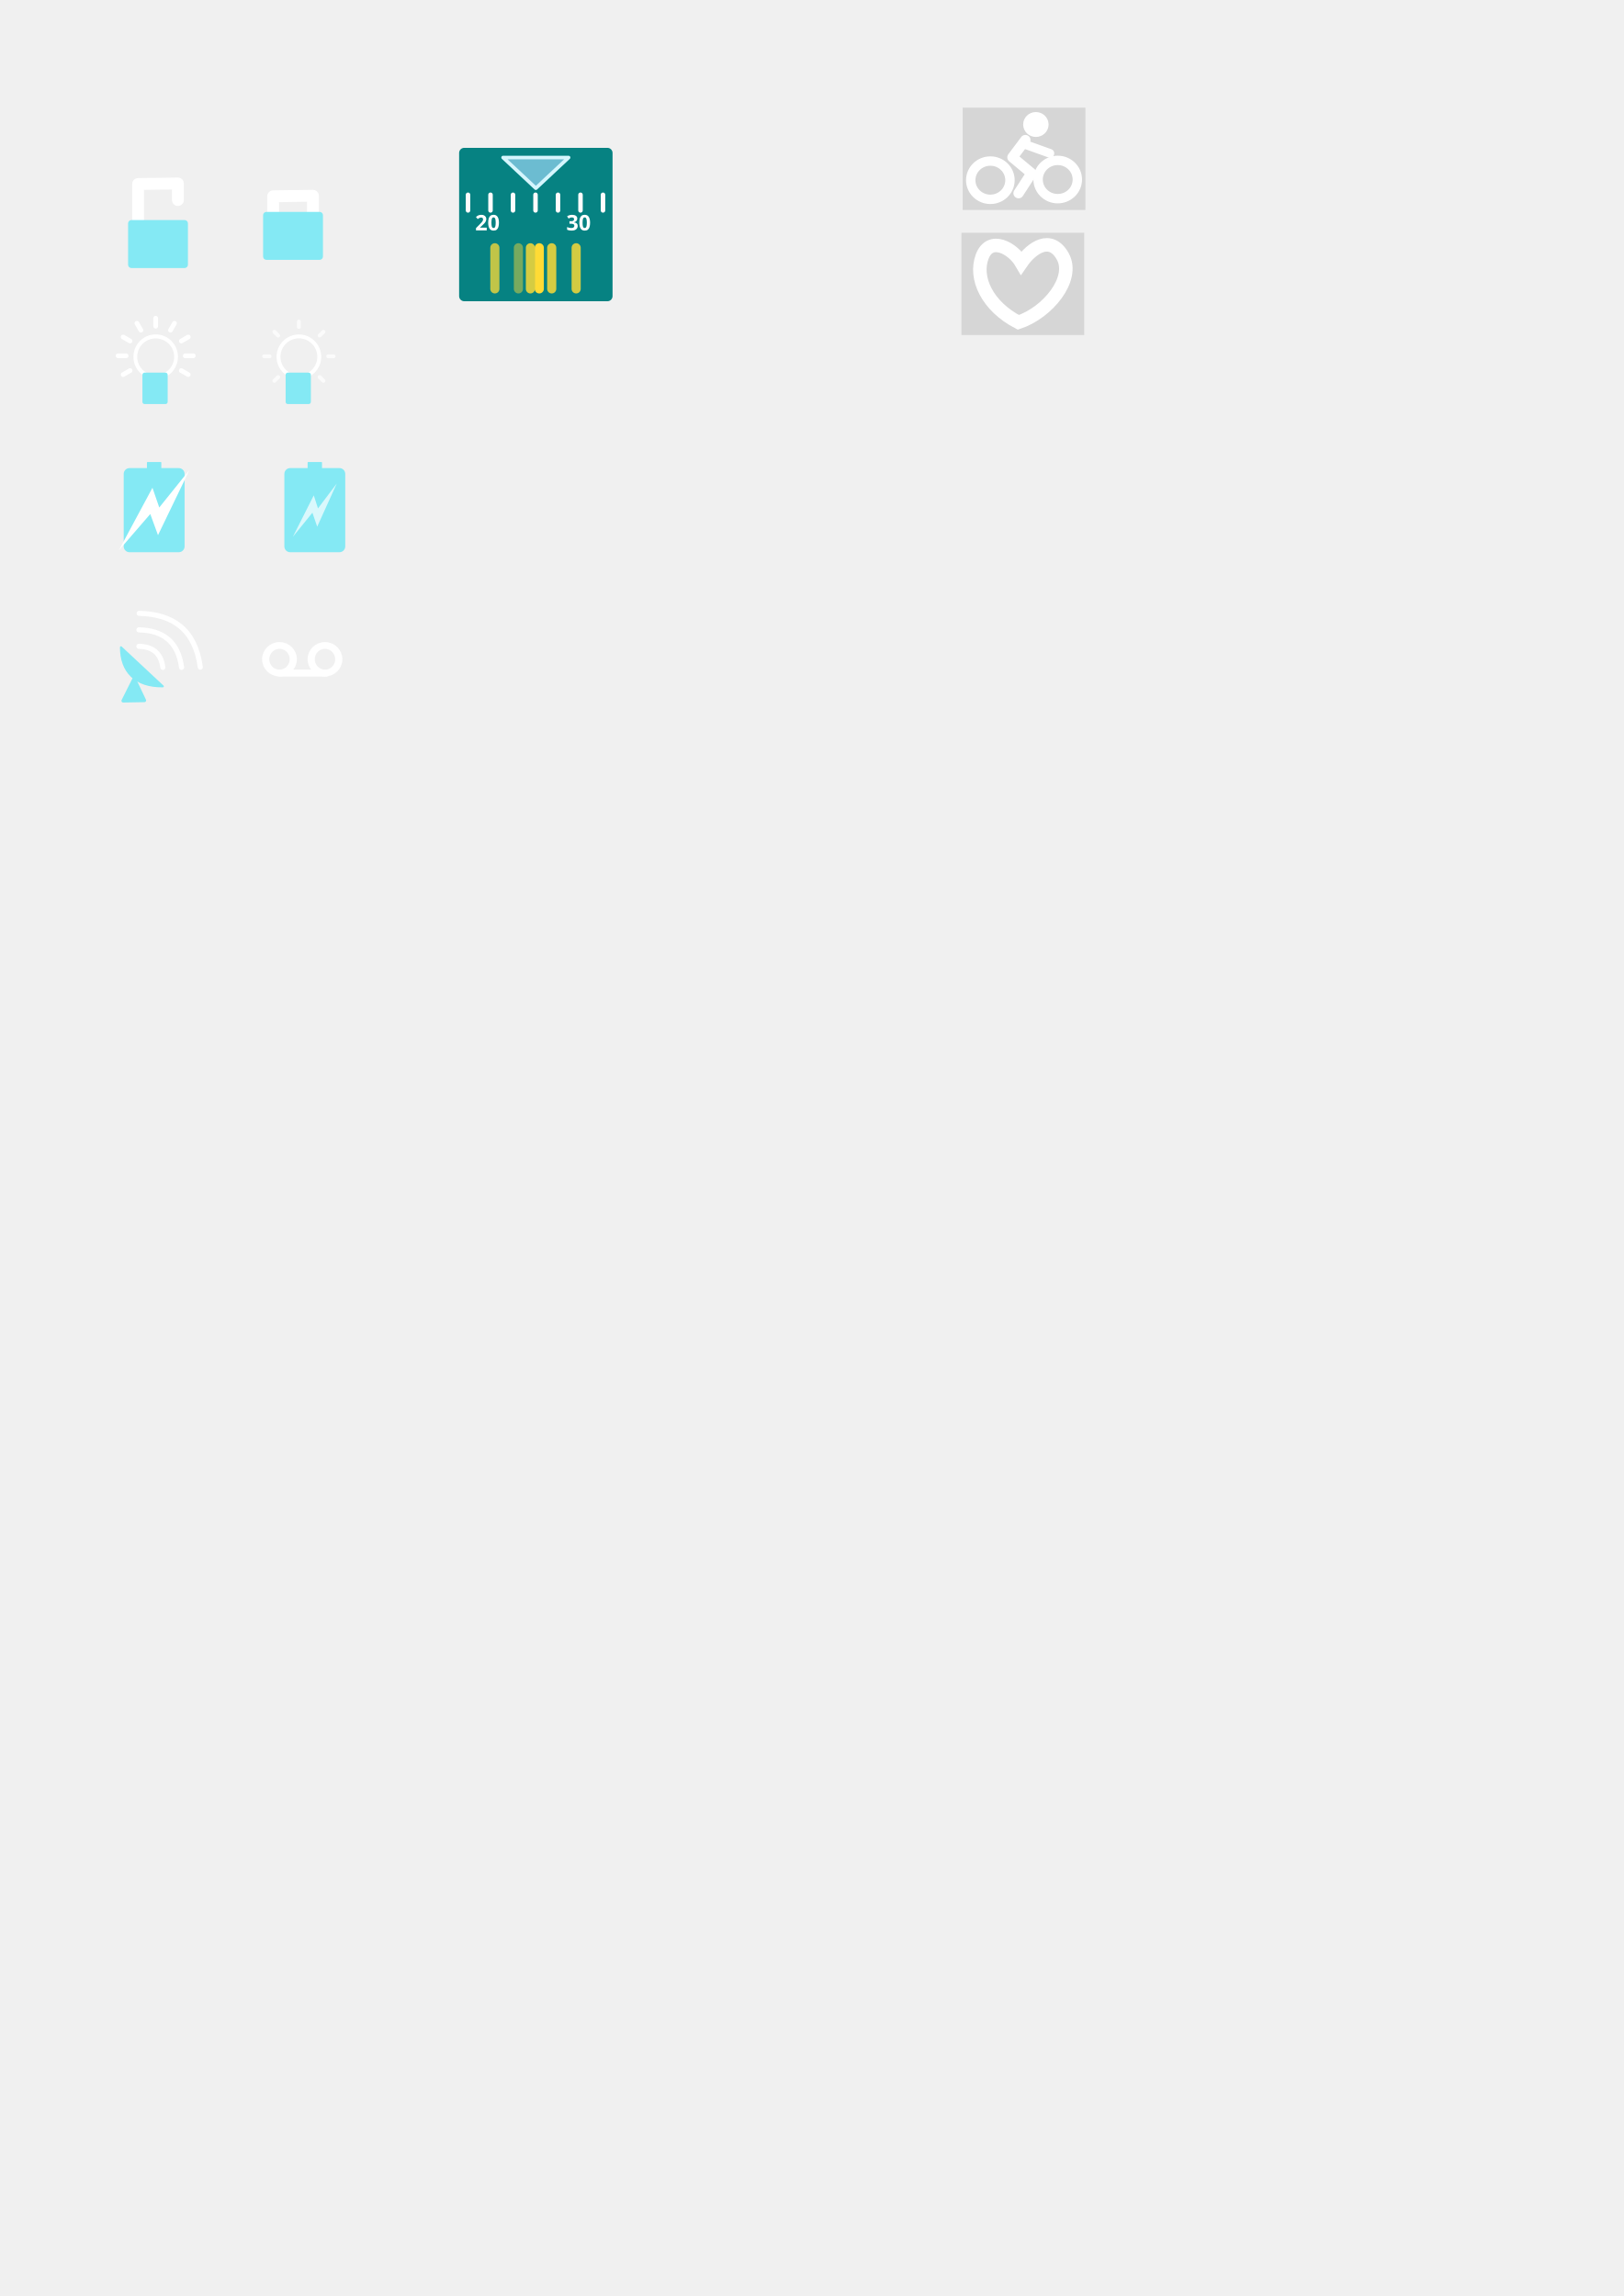
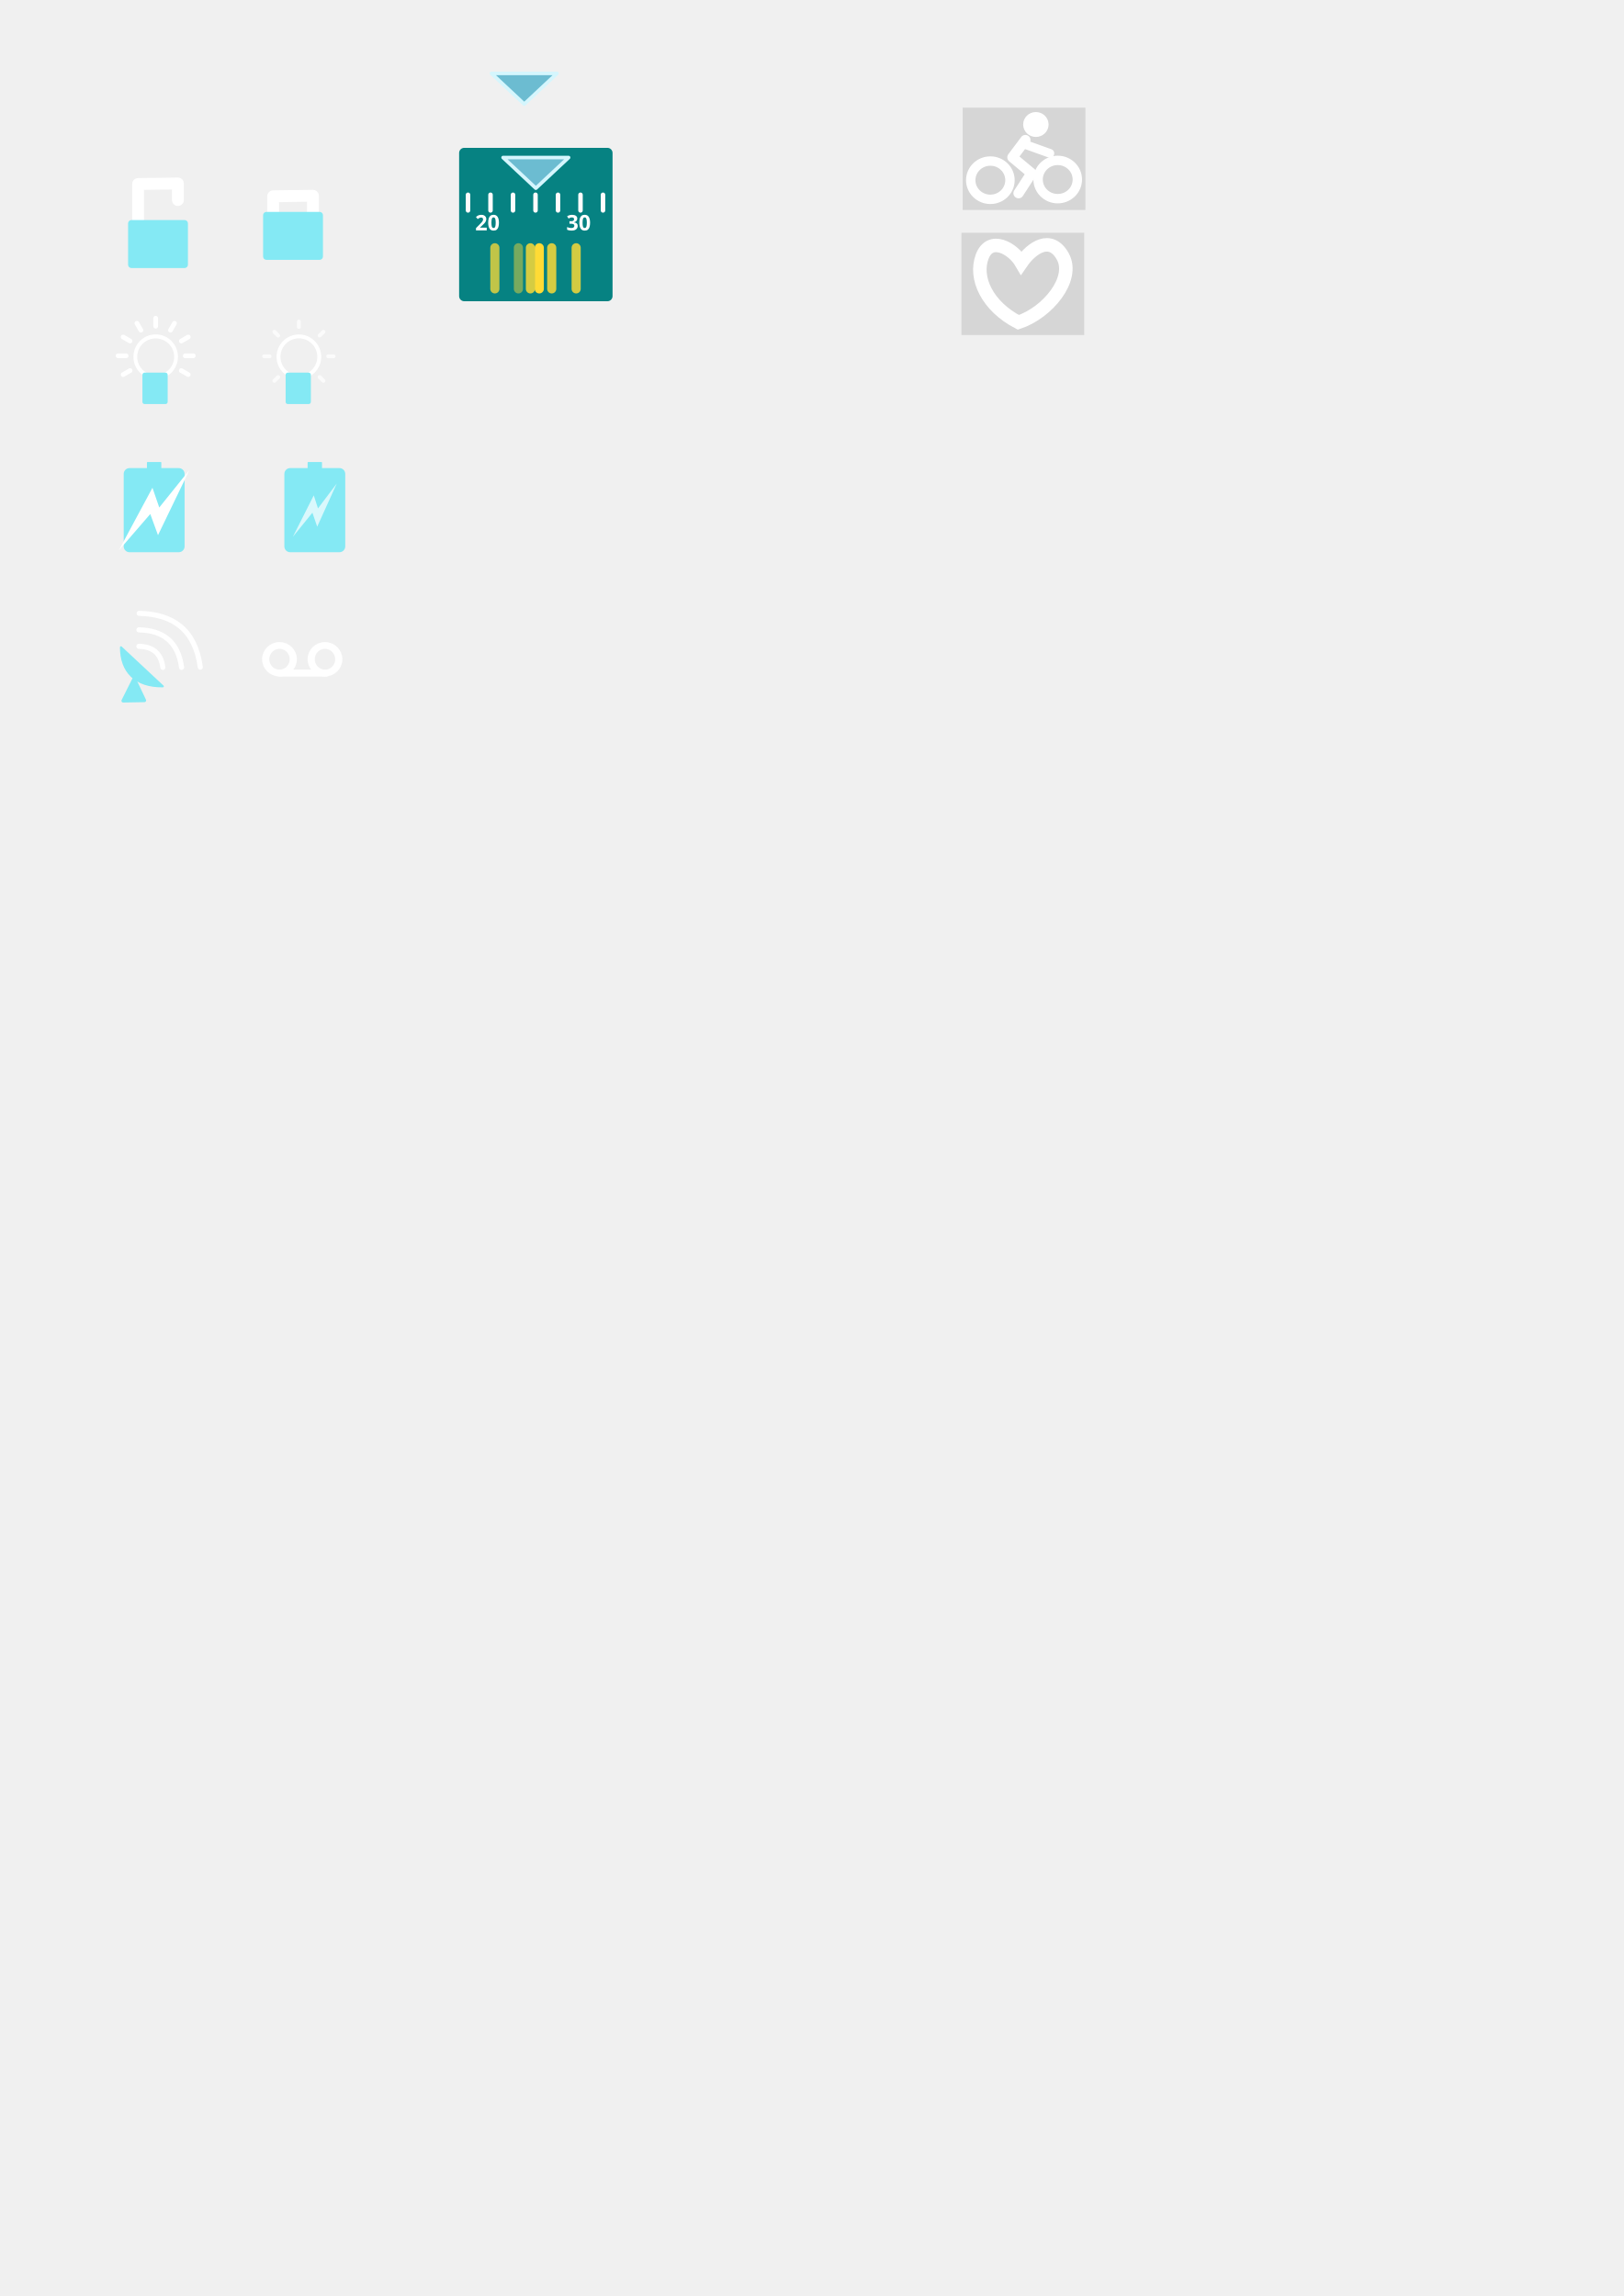
<svg xmlns="http://www.w3.org/2000/svg" width="210mm" height="297mm" id="svg2" version="1.1">
  <defs id="defs4">
    <marker orient="auto" refY="0.0" refX="0.0" id="Arrow1Send" style="overflow:visible;">
      <path id="path4067" d="M 0.0,0.0 L 5.0,-5.0 L -12.5,0.0 L 5.0,5.0 L 0.0,0.0 z " style="fill-rule:evenodd;stroke:#000000;stroke-width:1.0pt;" transform="scale(0.2) rotate(180) translate(6,0)" />
    </marker>
    <marker orient="auto" refY="0.0" refX="0.0" id="Arrow1Sstart" style="overflow:visible">
      <path id="path4064" d="M 0.0,0.0 L 5.0,-5.0 L -12.5,0.0 L 5.0,5.0 L 0.0,0.0 z " style="fill-rule:evenodd;stroke:#000000;stroke-width:1.0pt" transform="scale(0.2) translate(6,0)" />
    </marker>
    <marker orient="auto" refY="0.0" refX="0.0" id="Arrow2Mend" style="overflow:visible;">
      <path id="path4079" style="fill-rule:evenodd;stroke-width:0.625;stroke-linejoin:round;" d="M 8.719,4.034 L -2.207,0.016 L 8.719,-4.002 C 6.973,-1.63 6.983,1.616 8.719,4.034 z " transform="scale(0.6) rotate(180) translate(0,0)" />
    </marker>
    <marker orient="auto" refY="0.0" refX="0.0" id="Arrow1Lstart" style="overflow:visible">
      <path id="path4052" d="M 0.0,0.0 L 5.0,-5.0 L -12.5,0.0 L 5.0,5.0 L 0.0,0.0 z " style="fill-rule:evenodd;stroke:#000000;stroke-width:1.0pt" transform="scale(0.8) translate(12.5,0)" />
    </marker>
    <marker orient="auto" refY="0.0" refX="0.0" id="Arrow2Lend" style="overflow:visible;">
      <path id="path4073" style="fill-rule:evenodd;stroke-width:0.625;stroke-linejoin:round;" d="M 8.719,4.034 L -2.207,0.016 L 8.719,-4.002 C 6.973,-1.63 6.983,1.616 8.719,4.034 z " transform="scale(1.1) rotate(180) translate(1,0)" />
    </marker>
    <marker orient="auto" refY="0.0" refX="0.0" id="DotS" style="overflow:visible">
      <path id="path4119" d="M -2.5,-1.0 C -2.5,1.76 -4.74,4.0 -7.5,4.0 C -10.26,4.0 -12.5,1.76 -12.5,-1.0 C -12.5,-3.76 -10.26,-6.0 -7.5,-6.0 C -4.74,-6.0 -2.5,-3.76 -2.5,-1.0 z " style="fill-rule:evenodd;stroke:#000000;stroke-width:1.0pt" transform="scale(0.2) translate(7.4, 1)" />
    </marker>
    <linearGradient id="linearGradient3796">
      <stop style="stop-color:#080058;stop-opacity:1;" offset="0" id="stop3798" />
      <stop style="stop-color:#bbb5ff;stop-opacity:1;" offset="1" id="stop3800" />
    </linearGradient>
  </defs>
  <g id="layer1">
    <path transform="matrix(1.0431,0,0,1.024135,-94.51166,-114.357)" d="m 191.929,219.491 a 27.274,27.779 0 1 1 -54.548,0 27.274,27.779 0 1 1 54.548,0 z" id="path3769" style="fill:none;stroke:none;stroke-width:3;stroke-miterlimit:4;stroke-opacity:1;stroke-dasharray:none;fill-opacity:1" />
    <rect style="fill:#000000;fill-opacity:0.11;stroke:none" id="rect2985" width="60" height="50" x="470.571" y="52.646" />
    <rect style="fill:#068282;fill-opacity:1;stroke:none" id="rect3794" width="75" height="75" x="224.429" y="72.278" ry="2.504" />
    <path style="fill:#ffffff;stroke:#fffcfc;stroke-width:2.199px;stroke-linecap:round;stroke-linejoin:miter;stroke-opacity:1" d="m 250.769,95.216 0,7.659" id="path3860" />
    <path id="path3862" d="m 294.757,95.216 0,7.659" style="fill:#ffffff;stroke:#fffcfc;stroke-width:2.199px;stroke-linecap:round;stroke-linejoin:miter;stroke-opacity:1" />
    <path style="fill:#ffffff;stroke:#fffcfc;stroke-width:2.199px;stroke-linecap:round;stroke-linejoin:miter;stroke-opacity:1" d="m 239.772,95.216 0,7.659" id="path3864" />
    <path id="path3866" d="m 272.763,95.216 0,7.659" style="fill:#ffffff;stroke:#fffcfc;stroke-width:2.199px;stroke-linecap:round;stroke-linejoin:miter;stroke-opacity:1" />
    <path style="fill:#ffffff;stroke:#fffcfc;stroke-width:2.199px;stroke-linecap:round;stroke-linejoin:miter;stroke-opacity:1" d="m 283.76,95.216 0,7.659" id="path3868" />
    <path id="path3870" d="m 261.766,95.216 0,7.659" style="fill:#ffffff;stroke:#fffcfc;stroke-width:2.199px;stroke-linecap:round;stroke-linejoin:miter;stroke-opacity:1" />
    <path style="fill:#ffffff;stroke:#fffcfc;stroke-width:2.199px;stroke-linecap:round;stroke-linejoin:miter;stroke-opacity:1" d="m 228.775,95.216 0,7.659" id="path3872" />
    <path style="fill:#6cbcd1;fill-opacity:1;stroke:#d5f6fd;stroke-width:1.738;stroke-linecap:butt;stroke-linejoin:round;stroke-miterlimit:4;stroke-dasharray:none;stroke-opacity:1" d="M 245.908,77.019 261.929,92.021 277.951,77.019 Z" id="path3874" />
    <text xml:space="preserve" style="font-size:10.511px;font-style:normal;font-weight:bold;line-height:125%;letter-spacing:0px;word-spacing:0px;fill:#ffffff;fill-opacity:1;stroke:none;font-family:Sans;-inkscape-font-specification:Sans Bold" x="232.254" y="112.636" id="text3876">
      <tspan id="tspan3878" x="232.254" y="112.636">20</tspan>
    </text>
    <text id="text3880" y="112.636" x="276.804" style="font-size:10.511px;font-style:normal;font-weight:bold;line-height:125%;letter-spacing:0px;word-spacing:0px;fill:#ffffff;fill-opacity:1;stroke:none;font-family:Sans;-inkscape-font-specification:Sans Bold" xml:space="preserve">
      <tspan y="112.636" x="276.804" id="tspan3882">30</tspan>
    </text>
    <path style="fill:none;stroke:#ffffff;stroke-width:5.8;stroke-linecap:round;stroke-linejoin:round;stroke-miterlimit:4;stroke-opacity:1;stroke-dasharray:none" d="m 67.517,110.036 0,-20.077 19.445,-0.253 0,8.081" id="path3991" />
    <rect ry="1.619" y="107.593" x="62.611" height="23.449" width="29.257" id="rect3771" style="fill:#84e9f4;fill-opacity:1;stroke:none" />
    <path style="fill:none;fill-opacity:1;stroke:none" id="path3993" d="m 191.929,219.491 a 27.274,27.779 0 1 1 -54.548,0 27.274,27.779 0 1 1 54.548,0 z" transform="matrix(1.0431,0,0,1.024135,-28.51167,-114.357)" />
    <path id="path3995" d="m 133.517,116.036 0,-20.077 19.445,-0.253 0,8.081" style="fill:none;stroke:#ffffff;stroke-width:5.8;stroke-linecap:round;stroke-linejoin:round;stroke-miterlimit:4;stroke-opacity:1;stroke-dasharray:none" />
    <rect style="fill:#84e9f4;fill-opacity:1;stroke:none" id="rect3997" width="29.257" height="23.449" x="128.611" y="103.593" ry="1.619" />
    <circle style="fill:none;fill-opacity:1;stroke:none" id="path3999" transform="matrix(1.0431,0,0,1.024135,-95.64809,-48.10449)" d="m 191.929,219.491 a 27.274,27.779 0 1 1 -54.548,0 27.274,27.779 0 1 1 54.548,0 z" />
    <path style="fill:none;stroke:#ffffff;stroke-width:2.556;stroke-linecap:round;stroke-linejoin:round;stroke-miterlimit:4;stroke-opacity:1;stroke-dasharray:none" id="path4011" d="m 70.963,169.236 a 13.826,12.879 0 1 1 -27.653,0 13.826,12.879 0 1 1 27.653,0 z" transform="matrix(0.7202109,0,0,0.7731676,34.95292,43.58941)" />
    <rect style="fill:#84e9f4;fill-opacity:1;stroke:none" id="rect4003" width="12.337" height="15.367" x="69.619" y="182.179" ry="1.061" />
    <path id="use15637" d="m 76.103,155.579 0,3.914" style="fill:none;stroke:#ffffff;stroke-width:2.3;stroke-linecap:round;stroke-linejoin:miter;stroke-miterlimit:4;stroke-dasharray:none;stroke-opacity:1" />
    <path style="fill:none;stroke:#ffffff;stroke-width:2.3;stroke-linecap:round;stroke-linejoin:miter;stroke-miterlimit:4;stroke-dasharray:none;stroke-opacity:1" d="m 57.731,173.951 3.914,0" id="path15885" />
    <path id="path15887" d="m 60.193,164.765 3.39,1.957" style="fill:none;stroke:#ffffff;stroke-width:2.3;stroke-linecap:round;stroke-linejoin:miter;stroke-miterlimit:4;stroke-dasharray:none;stroke-opacity:1" />
    <path style="fill:none;stroke:#ffffff;stroke-width:2.3;stroke-linecap:round;stroke-linejoin:miter;stroke-miterlimit:4;stroke-dasharray:none;stroke-opacity:1" d="m 66.917,158.04 1.957,3.39" id="path15889" />
    <path id="path15891" d="m 85.29,158.04 -1.957,3.39" style="fill:none;stroke:#ffffff;stroke-width:2.3;stroke-linecap:round;stroke-linejoin:miter;stroke-miterlimit:4;stroke-dasharray:none;stroke-opacity:1" />
    <path style="fill:none;stroke:#ffffff;stroke-width:2.3;stroke-linecap:round;stroke-linejoin:miter;stroke-miterlimit:4;stroke-dasharray:none;stroke-opacity:1" d="m 92.014,164.765 -3.39,1.957" id="path15893" />
    <path id="path15895" d="m 94.476,173.951 -3.914,0" style="fill:none;stroke:#ffffff;stroke-width:2.3;stroke-linecap:round;stroke-linejoin:miter;stroke-miterlimit:4;stroke-dasharray:none;stroke-opacity:1" />
    <path style="fill:none;stroke:#ffffff;stroke-width:2.3;stroke-linecap:round;stroke-linejoin:miter;stroke-miterlimit:4;stroke-dasharray:none;stroke-opacity:1" d="M 92.014,183.137 88.624,181.18" id="path15897" />
    <path id="path15899" d="m 60.193,183.137 3.39,-1.957" style="fill:none;stroke:#ffffff;stroke-width:2.3;stroke-linecap:round;stroke-linejoin:miter;stroke-miterlimit:4;stroke-dasharray:none;stroke-opacity:1" />
    <circle id="path4203" style="fill:none;fill-opacity:1;stroke:none" cx="146.103" cy="176.684" r="28.45" />
    <circle id="path4205" style="fill:none;stroke:#ffffff;stroke-width:1.907;stroke-linecap:round;stroke-linejoin:round;stroke-miterlimit:4;stroke-dasharray:none;stroke-opacity:1" cx="146.103" cy="174.437" r="9.958" />
    <rect ry="1.061" y="182.179" x="139.619" height="15.367" width="12.337" id="rect4207" style="fill:#84e9f4;fill-opacity:1;stroke:none" />
    <g id="g4261" transform="translate(-5.9277344e-6,0)">
      <path id="path4211" d="m 146.103,157.222 0,2.648" style="opacity:0.711;fill:none;stroke:#ffffff;stroke-width:1.892;stroke-linecap:round;stroke-linejoin:miter;stroke-miterlimit:4;stroke-dasharray:none;stroke-opacity:1" />
      <path style="opacity:0.711;fill:none;stroke:#ffffff;stroke-width:1.892;stroke-linecap:round;stroke-linejoin:miter;stroke-miterlimit:4;stroke-dasharray:none;stroke-opacity:1" d="m 134.099,162.194 1.873,1.873" id="path4238" />
      <path id="path4240" d="m 129.127,174.198 2.648,0" style="opacity:0.711;fill:none;stroke:#ffffff;stroke-width:1.892;stroke-linecap:round;stroke-linejoin:miter;stroke-miterlimit:4;stroke-dasharray:none;stroke-opacity:1" />
      <path style="opacity:0.711;fill:none;stroke:#ffffff;stroke-width:1.892;stroke-linecap:round;stroke-linejoin:miter;stroke-miterlimit:4;stroke-dasharray:none;stroke-opacity:1" d="m 134.099,186.202 1.873,-1.873" id="path4242" />
      <path style="opacity:0.711;fill:none;stroke:#ffffff;stroke-width:1.892;stroke-linecap:round;stroke-linejoin:miter;stroke-miterlimit:4;stroke-dasharray:none;stroke-opacity:1" d="m 158.107,162.194 -1.873,1.873" id="path4244" />
      <path id="path4246" d="m 163.08,174.198 -2.648,0" style="opacity:0.711;fill:none;stroke:#ffffff;stroke-width:1.892;stroke-linecap:round;stroke-linejoin:miter;stroke-miterlimit:4;stroke-dasharray:none;stroke-opacity:1" />
      <path style="opacity:0.711;fill:none;stroke:#ffffff;stroke-width:1.892;stroke-linecap:round;stroke-linejoin:miter;stroke-miterlimit:4;stroke-dasharray:none;stroke-opacity:1" d="m 158.107,186.202 -1.873,-1.873" id="path4248" />
    </g>
    <circle id="circle4294" style="fill:none;fill-opacity:1;stroke:none" cx="75.346" cy="249.415" r="28.45" />
    <rect ry="2.84" y="228.852" x="60.465" height="41.126" width="29.762" id="rect4298" style="fill:#84e9f4;fill-opacity:1;stroke:none" />
    <rect style="fill:#84e9f4;fill-opacity:1;stroke:none" id="rect4318" width="7.034" height="4.003" x="71.829" y="225.868" ry="0.276" />
    <path style="fill:#ffffff;fill-opacity:1;fill-rule:evenodd;stroke:#ffffff;stroke-width:0;stroke-linecap:round;stroke-linejoin:round;stroke-miterlimit:4;stroke-dasharray:none;stroke-opacity:1" d="m 58.053,269.13 16.471,-30.662 3.324,9.651 14.791,-18.419 -15.404,31.943 -3.775,-10.34 z" id="path4320" />
    <circle r="28.45" cy="249.415" cx="153.885" style="fill:none;fill-opacity:1;stroke:none" id="circle4322" />
    <rect style="fill:#84e9f4;fill-opacity:1;stroke:none" id="rect4324" width="29.762" height="41.126" x="139.004" y="228.852" ry="2.84" />
    <rect ry="0.276" y="225.868" x="150.368" height="4.003" width="7.034" id="rect4326" style="fill:#84e9f4;fill-opacity:1;stroke:none" />
    <path id="path4328" d="m 143.158,262.438 10.217,-20.254 2.062,6.375 9.175,-12.166 -9.555,21.1 -2.342,-6.83 z" style="fill:#ffffff;fill-opacity:1;fill-rule:evenodd;stroke:#ffffff;stroke-width:0;stroke-linecap:round;stroke-linejoin:round;stroke-miterlimit:4;stroke-dasharray:none;stroke-opacity:1;opacity:0.698" />
    <circle id="circle4020" style="fill:none;fill-opacity:1;stroke:none" cx="75.346" cy="319.415" r="28.45" transform="translate(-0.5357143,3.071429)" />
    <path id="path4022" d="m 79.584,335.551 0,0 0,0 -20.451,-19.096 c -0.043,11.765 6.924,19.264 20.451,19.096 z" style="fill:#84e9f4;fill-opacity:1;stroke:#84e9f4;stroke-width:0.992;stroke-linecap:round;stroke-linejoin:round;stroke-opacity:1" />
    <path style="fill:none;stroke:#ffffff;stroke-width:2.5;stroke-linecap:round;stroke-linejoin:miter;stroke-miterlimit:4;stroke-opacity:1;stroke-dasharray:none" d="m 79.619,326.299 c -0.977,-7.213 -5.253,-10.171 -11.712,-10.315 l 0,0 0,0 0,0" id="path4024" />
    <path id="path4026" d="M 88.762,326.295 C 87.023,313.454 79.41,308.187 67.91,307.932 l 0,0 0,0 0,0" style="fill:none;stroke:#ffffff;stroke-width:2.5;stroke-linecap:round;stroke-linejoin:miter;stroke-miterlimit:4;stroke-opacity:1;stroke-dasharray:none" />
    <path style="fill:none;stroke:#ffffff;stroke-width:2.5;stroke-linecap:round;stroke-linejoin:miter;stroke-miterlimit:4;stroke-opacity:1;stroke-dasharray:none" d="M 97.898,326.17 C 95.408,307.779 84.504,300.236 68.035,299.871 l 0,0 0,0 0,0" id="path4028" />
    <path style="fill:#84e9f4;fill-opacity:1;stroke:#84e9f4;stroke-width:1.7;stroke-linecap:butt;stroke-linejoin:round;stroke-miterlimit:4;stroke-opacity:1;stroke-dasharray:none" d="m 65.571,331.898 -5.357,10.714 10.357,-0.179 z" id="path4032" />
    <circle r="28.45" cy="322.338" cx="147.74" style="fill:none;fill-opacity:1;stroke:none" id="circle4034" />
    <g id="g4281" transform="matrix(1.382573,0,0,1.382573,-72.42683,-116.2333)">
      <ellipse transform="matrix(1.706922,0,0,1.606515,-102.0937,-190.3599)" id="path6196" style="fill:none;stroke:#ffffff;stroke-width:1.49;stroke-linecap:round;stroke-linejoin:round;stroke-miterlimit:4;stroke-dasharray:none;stroke-opacity:1" cx="148.393" cy="315.934" rx="2.857" ry="3.036" />
      <ellipse style="fill:none;stroke:#ffffff;stroke-width:1.49;stroke-linecap:round;stroke-linejoin:round;stroke-miterlimit:4;stroke-dasharray:none;stroke-opacity:1" id="path6198" transform="matrix(1.706922,0,0,1.606515,-86.00852,-190.3599)" cx="148.393" cy="315.934" rx="2.857" ry="3.036" />
      <path id="path6200" d="m 151.322,322.075 16.33,0" style="fill:none;stroke:#ffffff;stroke-width:2.468;stroke-linecap:round;stroke-linejoin:miter;stroke-miterlimit:4;stroke-dasharray:none;stroke-opacity:1" />
    </g>
    <path style="fill:#ffffff;fill-opacity:1;stroke:#ffdb35;stroke-width:4.463;stroke-linecap:round;stroke-linejoin:miter;stroke-miterlimit:4;stroke-dasharray:none;stroke-opacity:0.454" d="m 253.405,121.134 0,20.104" id="path4220" />
    <path id="path4222" d="m 269.693,121.134 0,20.104" style="fill:#ffffff;fill-opacity:1;stroke:#ffdb35;stroke-width:4.463;stroke-linecap:round;stroke-linejoin:miter;stroke-miterlimit:4;stroke-dasharray:none;stroke-opacity:0.832" />
    <path style="fill:#ffffff;fill-opacity:1;stroke:#ffdb35;stroke-width:4.463;stroke-linecap:round;stroke-linejoin:miter;stroke-miterlimit:4;stroke-dasharray:none;stroke-opacity:1" d="m 263.612,121.134 0,20.104" id="path4224" />
    <path id="path4226" d="m 259.269,121.134 0,20.104" style="fill:#ffffff;stroke:#ffdb35;stroke-width:4.463;stroke-linecap:round;stroke-linejoin:miter;stroke-opacity:0.832;stroke-miterlimit:4;stroke-dasharray:none;fill-opacity:1" />
    <path style="fill:#ffffff;fill-opacity:1;stroke:#ffdb35;stroke-width:4.463;stroke-linecap:round;stroke-linejoin:miter;stroke-miterlimit:4;stroke-dasharray:none;stroke-opacity:0.752" d="m 241.895,121.134 0,20.104" id="path4228" />
    <path id="path4230" d="m 281.637,121.134 0,20.104" style="fill:#ffffff;fill-opacity:1;stroke:#ffdb35;stroke-width:4.463;stroke-linecap:round;stroke-linejoin:miter;stroke-miterlimit:4;stroke-dasharray:none;stroke-opacity:0.821" />
    <g id="g4274" transform="translate(1.477847,-12.28499)">
      <ellipse ry="9.357" rx="9.59" cy="100.38" cx="482.629" id="path4232" style="opacity:1;fill:none;fill-opacity:1;stroke:#ffffff;stroke-width:4.589;stroke-linecap:round;stroke-linejoin:round;stroke-miterlimit:4;stroke-dasharray:none;stroke-opacity:1" />
      <ellipse ry="9.357" rx="9.59" style="opacity:1;fill:none;fill-opacity:1;stroke:#ffffff;stroke-width:4.589;stroke-linecap:round;stroke-linejoin:round;stroke-miterlimit:4;stroke-dasharray:none;stroke-opacity:1" id="circle4234" cx="515.558" cy="100.056" />
      <ellipse ry="4.891" rx="5.013" style="opacity:1;fill:#ffffff;fill-opacity:1;stroke:#ffffff;stroke-width:2.399;stroke-linecap:round;stroke-linejoin:round;stroke-miterlimit:4;stroke-dasharray:none;stroke-opacity:1" id="circle4236" cx="504.882" cy="73.151" />
      <path id="path4239" d="m 499.742,80.763 -6.32,8.437 9.313,7.788 -6.32,9.736" style="fill:none;fill-rule:evenodd;stroke:#ffffff;stroke-width:5.028;stroke-linecap:round;stroke-linejoin:round;stroke-miterlimit:4;stroke-dasharray:none;stroke-opacity:1" />
      <path id="path4243" d="m 499.076,82.71 12.639,4.543" style="fill:none;fill-rule:evenodd;stroke:#ffffff;stroke-width:4.279;stroke-linecap:round;stroke-linejoin:miter;stroke-miterlimit:4;stroke-dasharray:none;stroke-opacity:1" />
    </g>
    <rect y="113.795" x="469.989" height="50" width="60" id="rect4251" style="fill:#000000;fill-opacity:0.11;stroke:none" />
    <path style="fill:none;fill-rule:evenodd;stroke:#ffffff;stroke-width:6.6;stroke-linecap:butt;stroke-linejoin:miter;stroke-miterlimit:4;stroke-dasharray:none;stroke-opacity:1;fill-opacity:0.11" d="m 497.803,157.597 c -15.28,-7.933 -21.62,-21.723 -17.697,-32.13 3.923,-10.407 15.102,-3.999 19.148,2.975 4.993,-7.258 14.353,-13.865 20.308,-2.975 5.955,10.89 -7.383,27.356 -21.759,32.13 z" id="path4263" />
+     <path style="fill:#6cbcd1;fill-opacity:1;stroke:#d5f6fd;stroke-width:1.738;stroke-linecap:butt;stroke-linejoin:round;stroke-miterlimit:4;stroke-dasharray:none;stroke-opacity:1" d="M 240.239,35.89 256.261,50.891 272.282,35.89 Z" id="path3874-0" />
  </g>
</svg>
